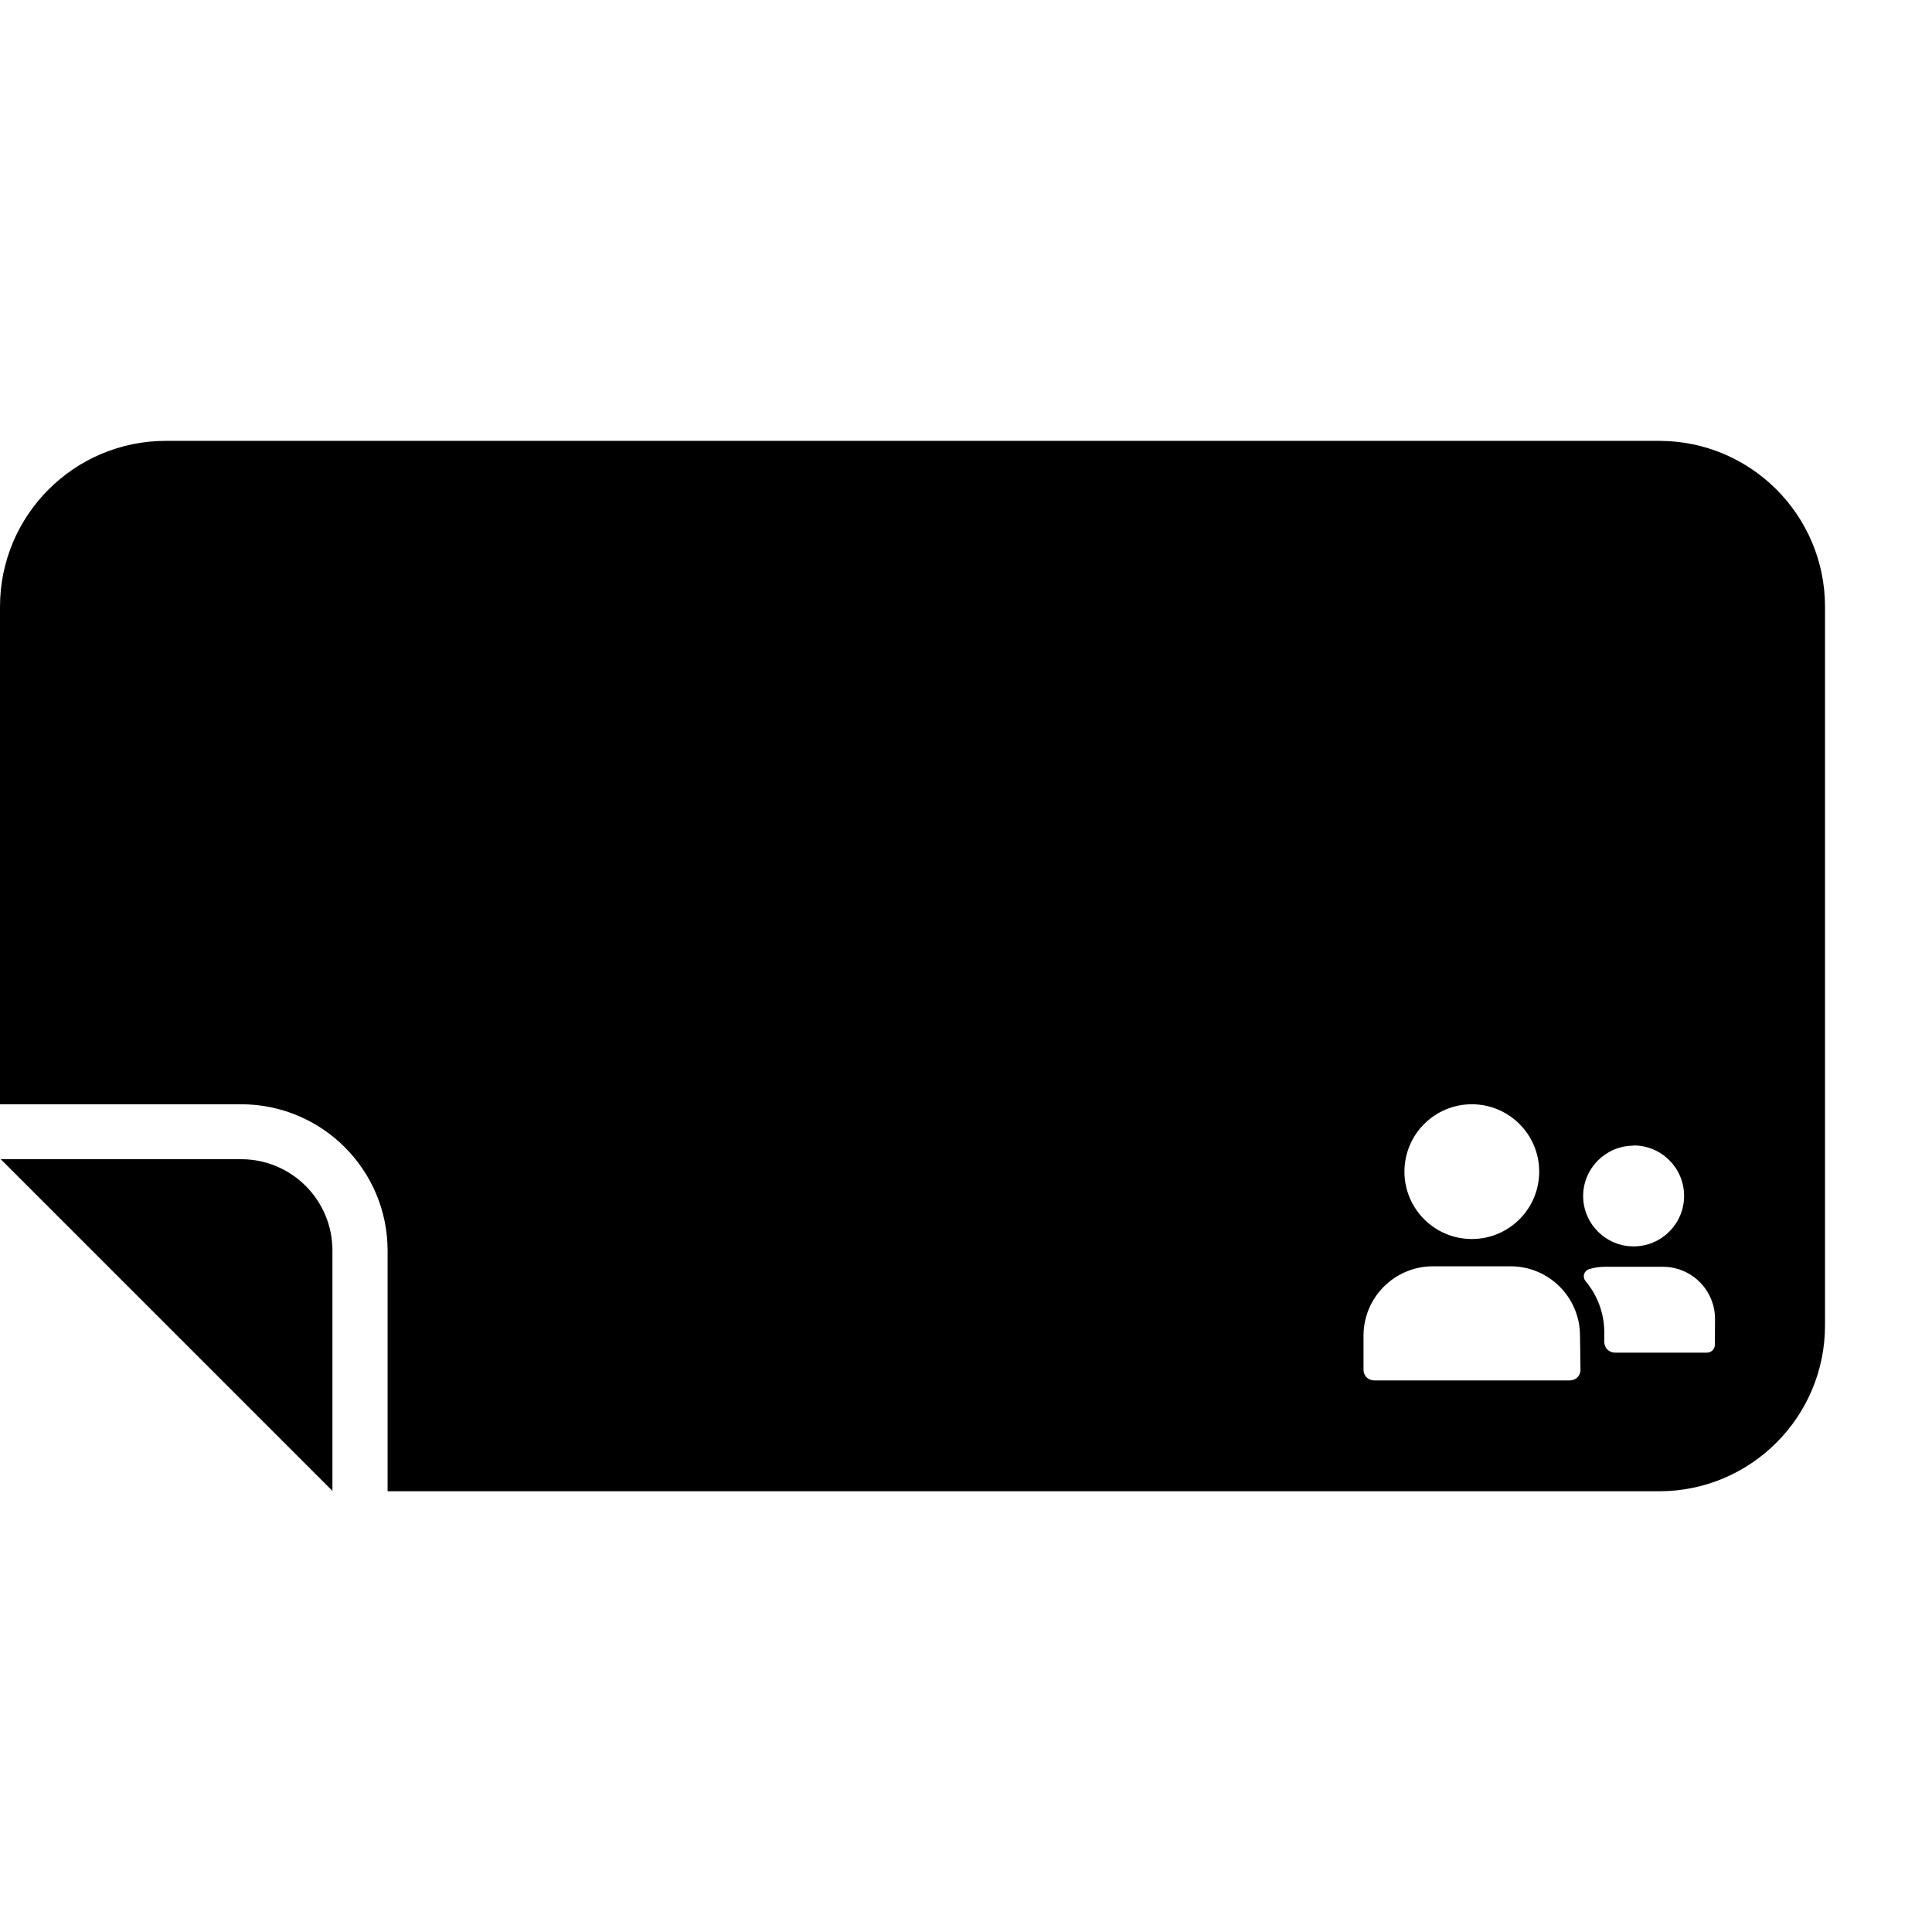
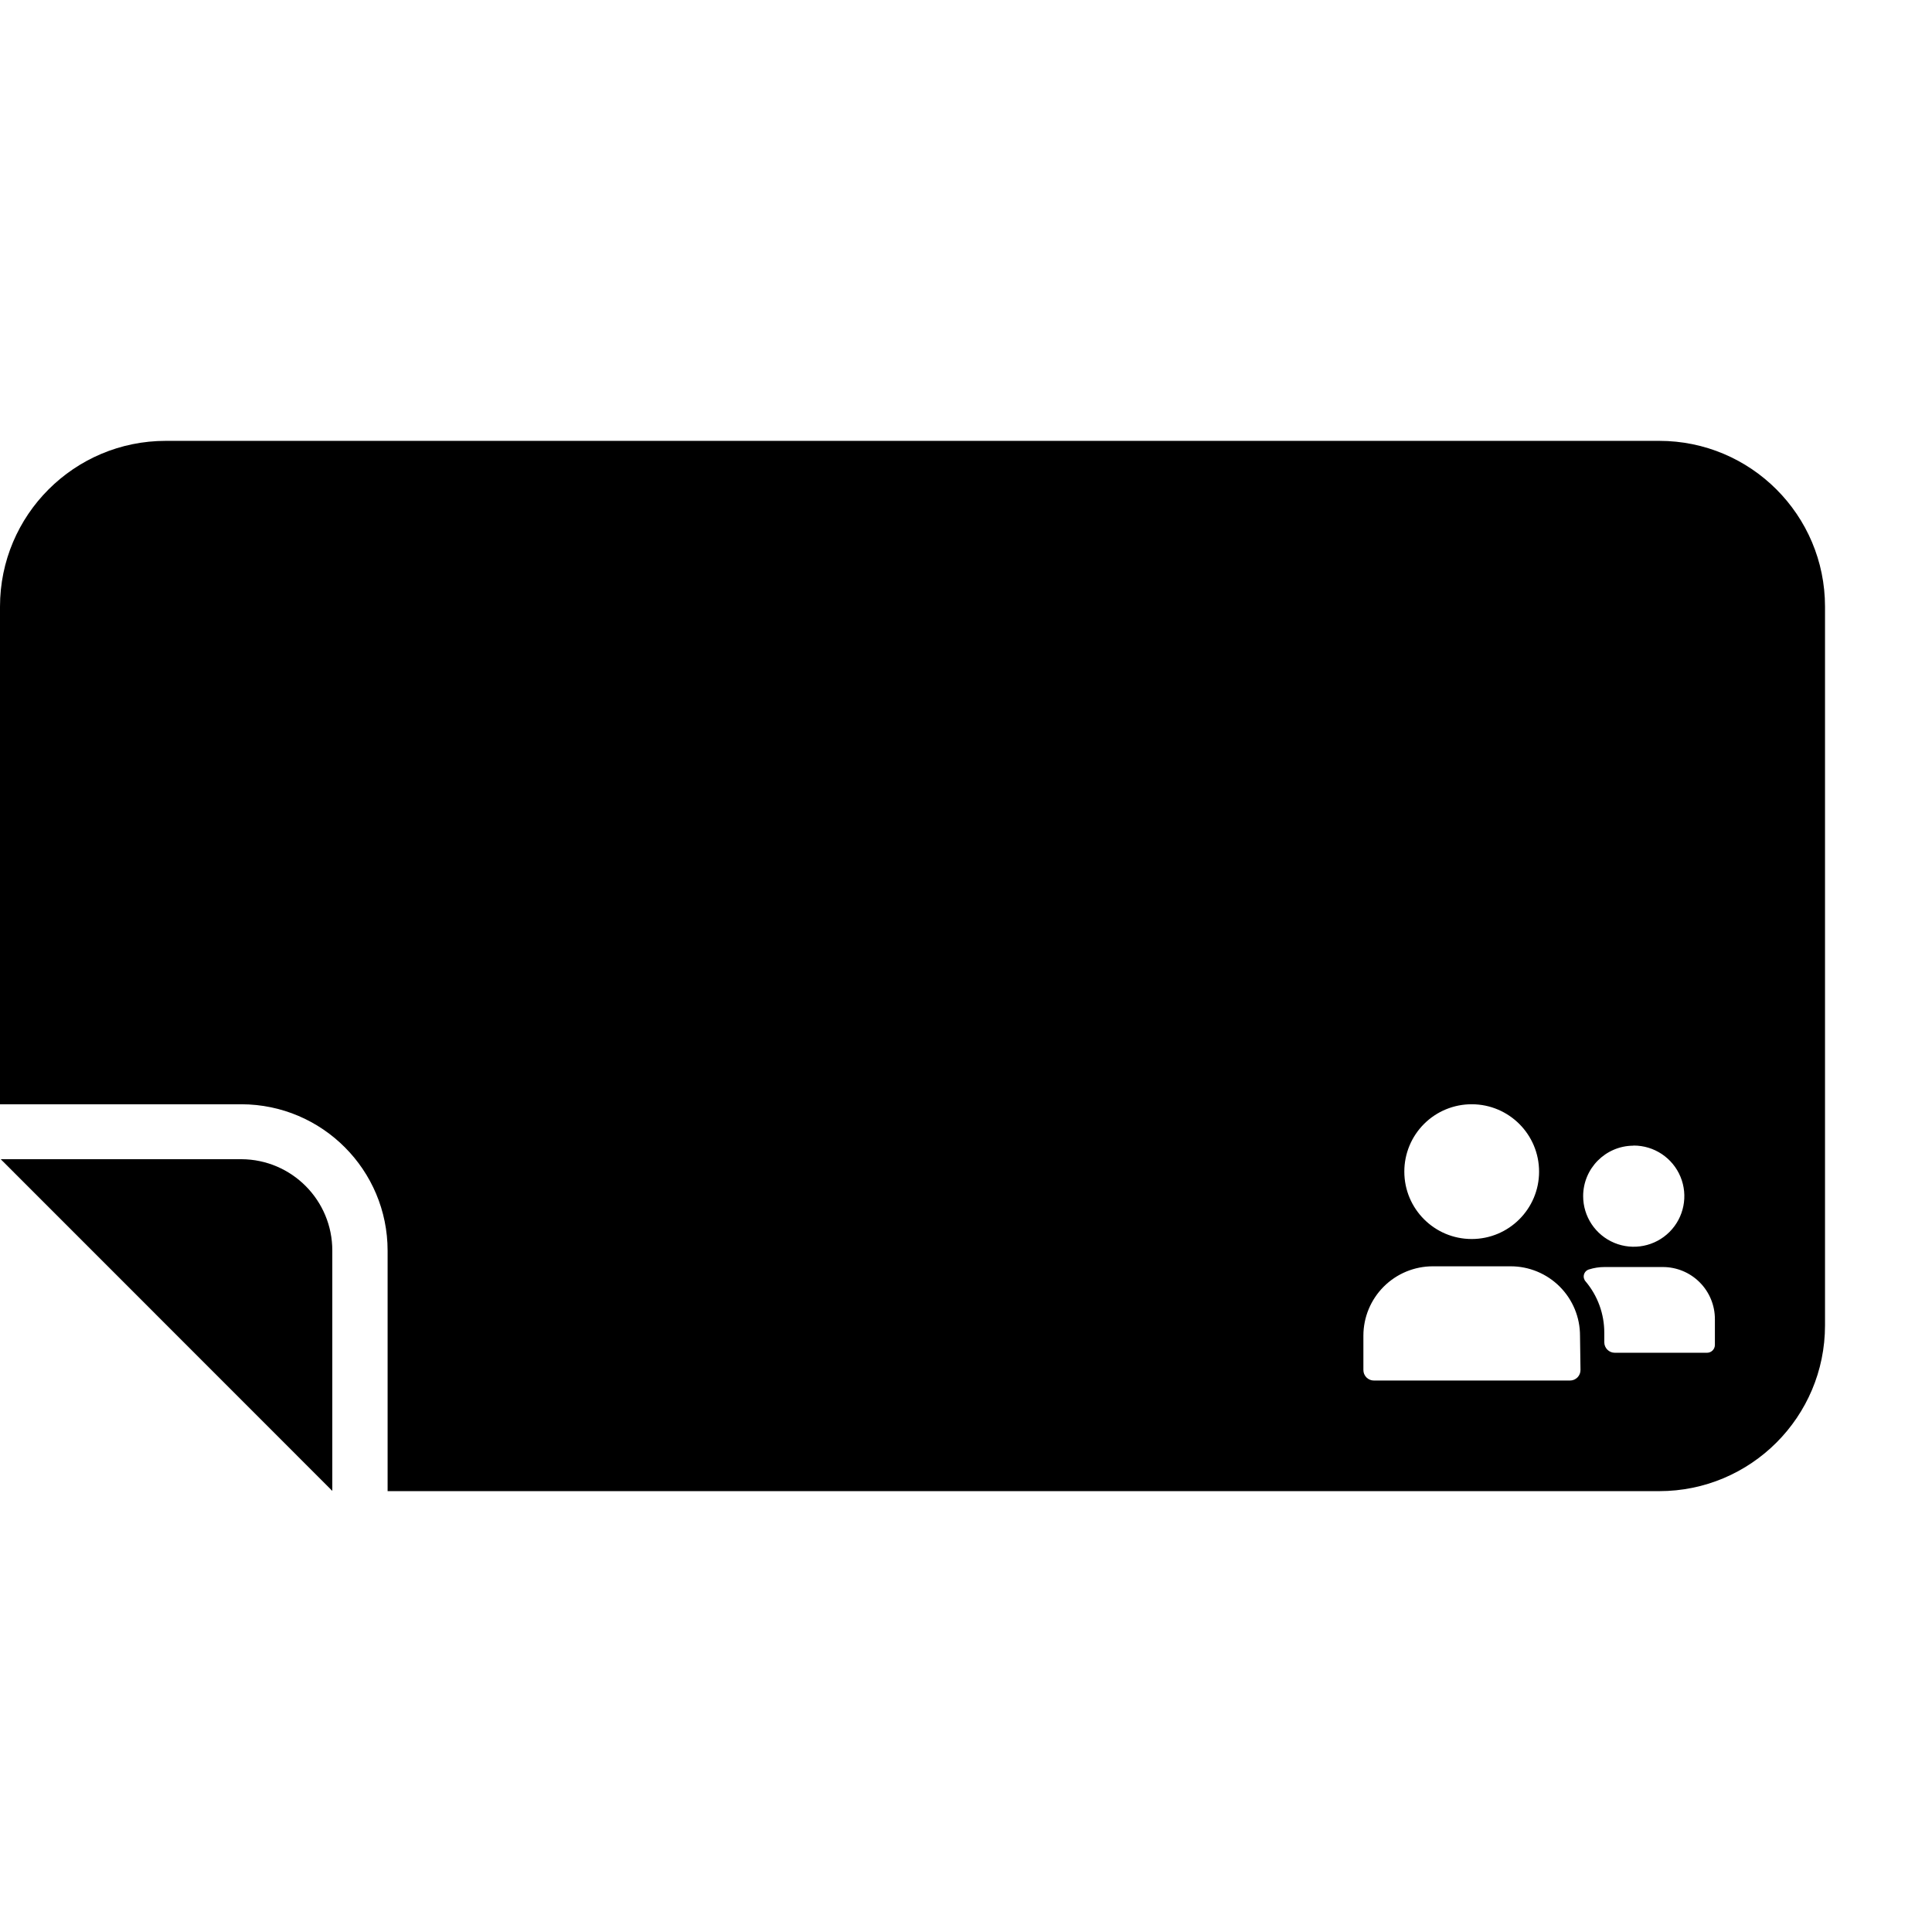
- <svg xmlns="http://www.w3.org/2000/svg" viewBox="0 0 16 16" aria-labelledby="title" role="img" class="symbol symbol-label-name">
-   <g data-name="Layer 1">
-     <path class="cls-1" d="M2 9.6H.006l2.747 2.747v-1.989A.756.756 0 0 0 2 9.6z" role="presentation" />
-     <path class="cls-1" d="M13.74 3.651H1.374A1.374 1.374 0 0 0 0 5.024v4.121h2a1.213 1.213 0 0 1 1.21 1.213v1.992h10.53a1.374 1.374 0 0 0 1.374-1.374V5.024a1.374 1.374 0 0 0-1.374-1.373zm-1.551 5.494a.558.558 0 1 1-.558.558.558.558 0 0 1 .558-.558zm.9 2.2a.087.087 0 0 1-.087.087h-1.623a.087.087 0 0 1-.087-.087v-.283a.575.575 0 0 1 .575-.575h.643a.575.575 0 0 1 .575.575zm.44-1.859a.418.418 0 1 1-.418.418.418.418 0 0 1 .414-.416zm.673 1.651a.066.066 0 0 1-.065.065h-.763a.088.088 0 0 1-.088-.088v-.079a.66.66 0 0 0-.154-.424.062.062 0 0 1 .027-.1.431.431 0 0 1 .13-.02h.482a.432.432 0 0 1 .432.432z" role="presentation" />
+ <svg xmlns="http://www.w3.org/2000/svg" viewBox="0 0 16 16" aria-labelledby="title-label-name" role="img" class="symbol symbol-label-name">
+   <g data-name="Layer 1" fill-rule="evenodd">
+     <path d="M2 9.6H.006l2.746 2.747v-1.989A.756.756 0 0 0 2 9.6z" role="presentation" />
+     <path d="M13.74 3.651H1.374A1.373 1.373 0 0 0 0 5.024v4.121h2a1.213 1.213 0 0 1 1.21 1.213v1.991h10.53a1.373 1.373 0 0 0 1.374-1.373V5.024a1.373 1.373 0 0 0-1.374-1.373zm-1.551 5.494a.558.558 0 1 1-.559.558.557.557 0 0 1 .559-.558zm.9 2.2a.087.087 0 0 1-.087.088h-1.623a.087.087 0 0 1-.088-.088v-.283a.575.575 0 0 1 .576-.575h.643a.574.574 0 0 1 .575.575zm.44-1.858a.419.419 0 1 1-.418.418.418.418 0 0 1 .414-.417zm.673 1.651a.065.065 0 0 1-.065.065h-.764a.087.087 0 0 1-.087-.087v-.079a.658.658 0 0 0-.154-.424.061.061 0 0 1 .027-.1.425.425 0 0 1 .129-.02h.482a.431.431 0 0 1 .432.431z" role="presentation" />
  </g>
</svg>
